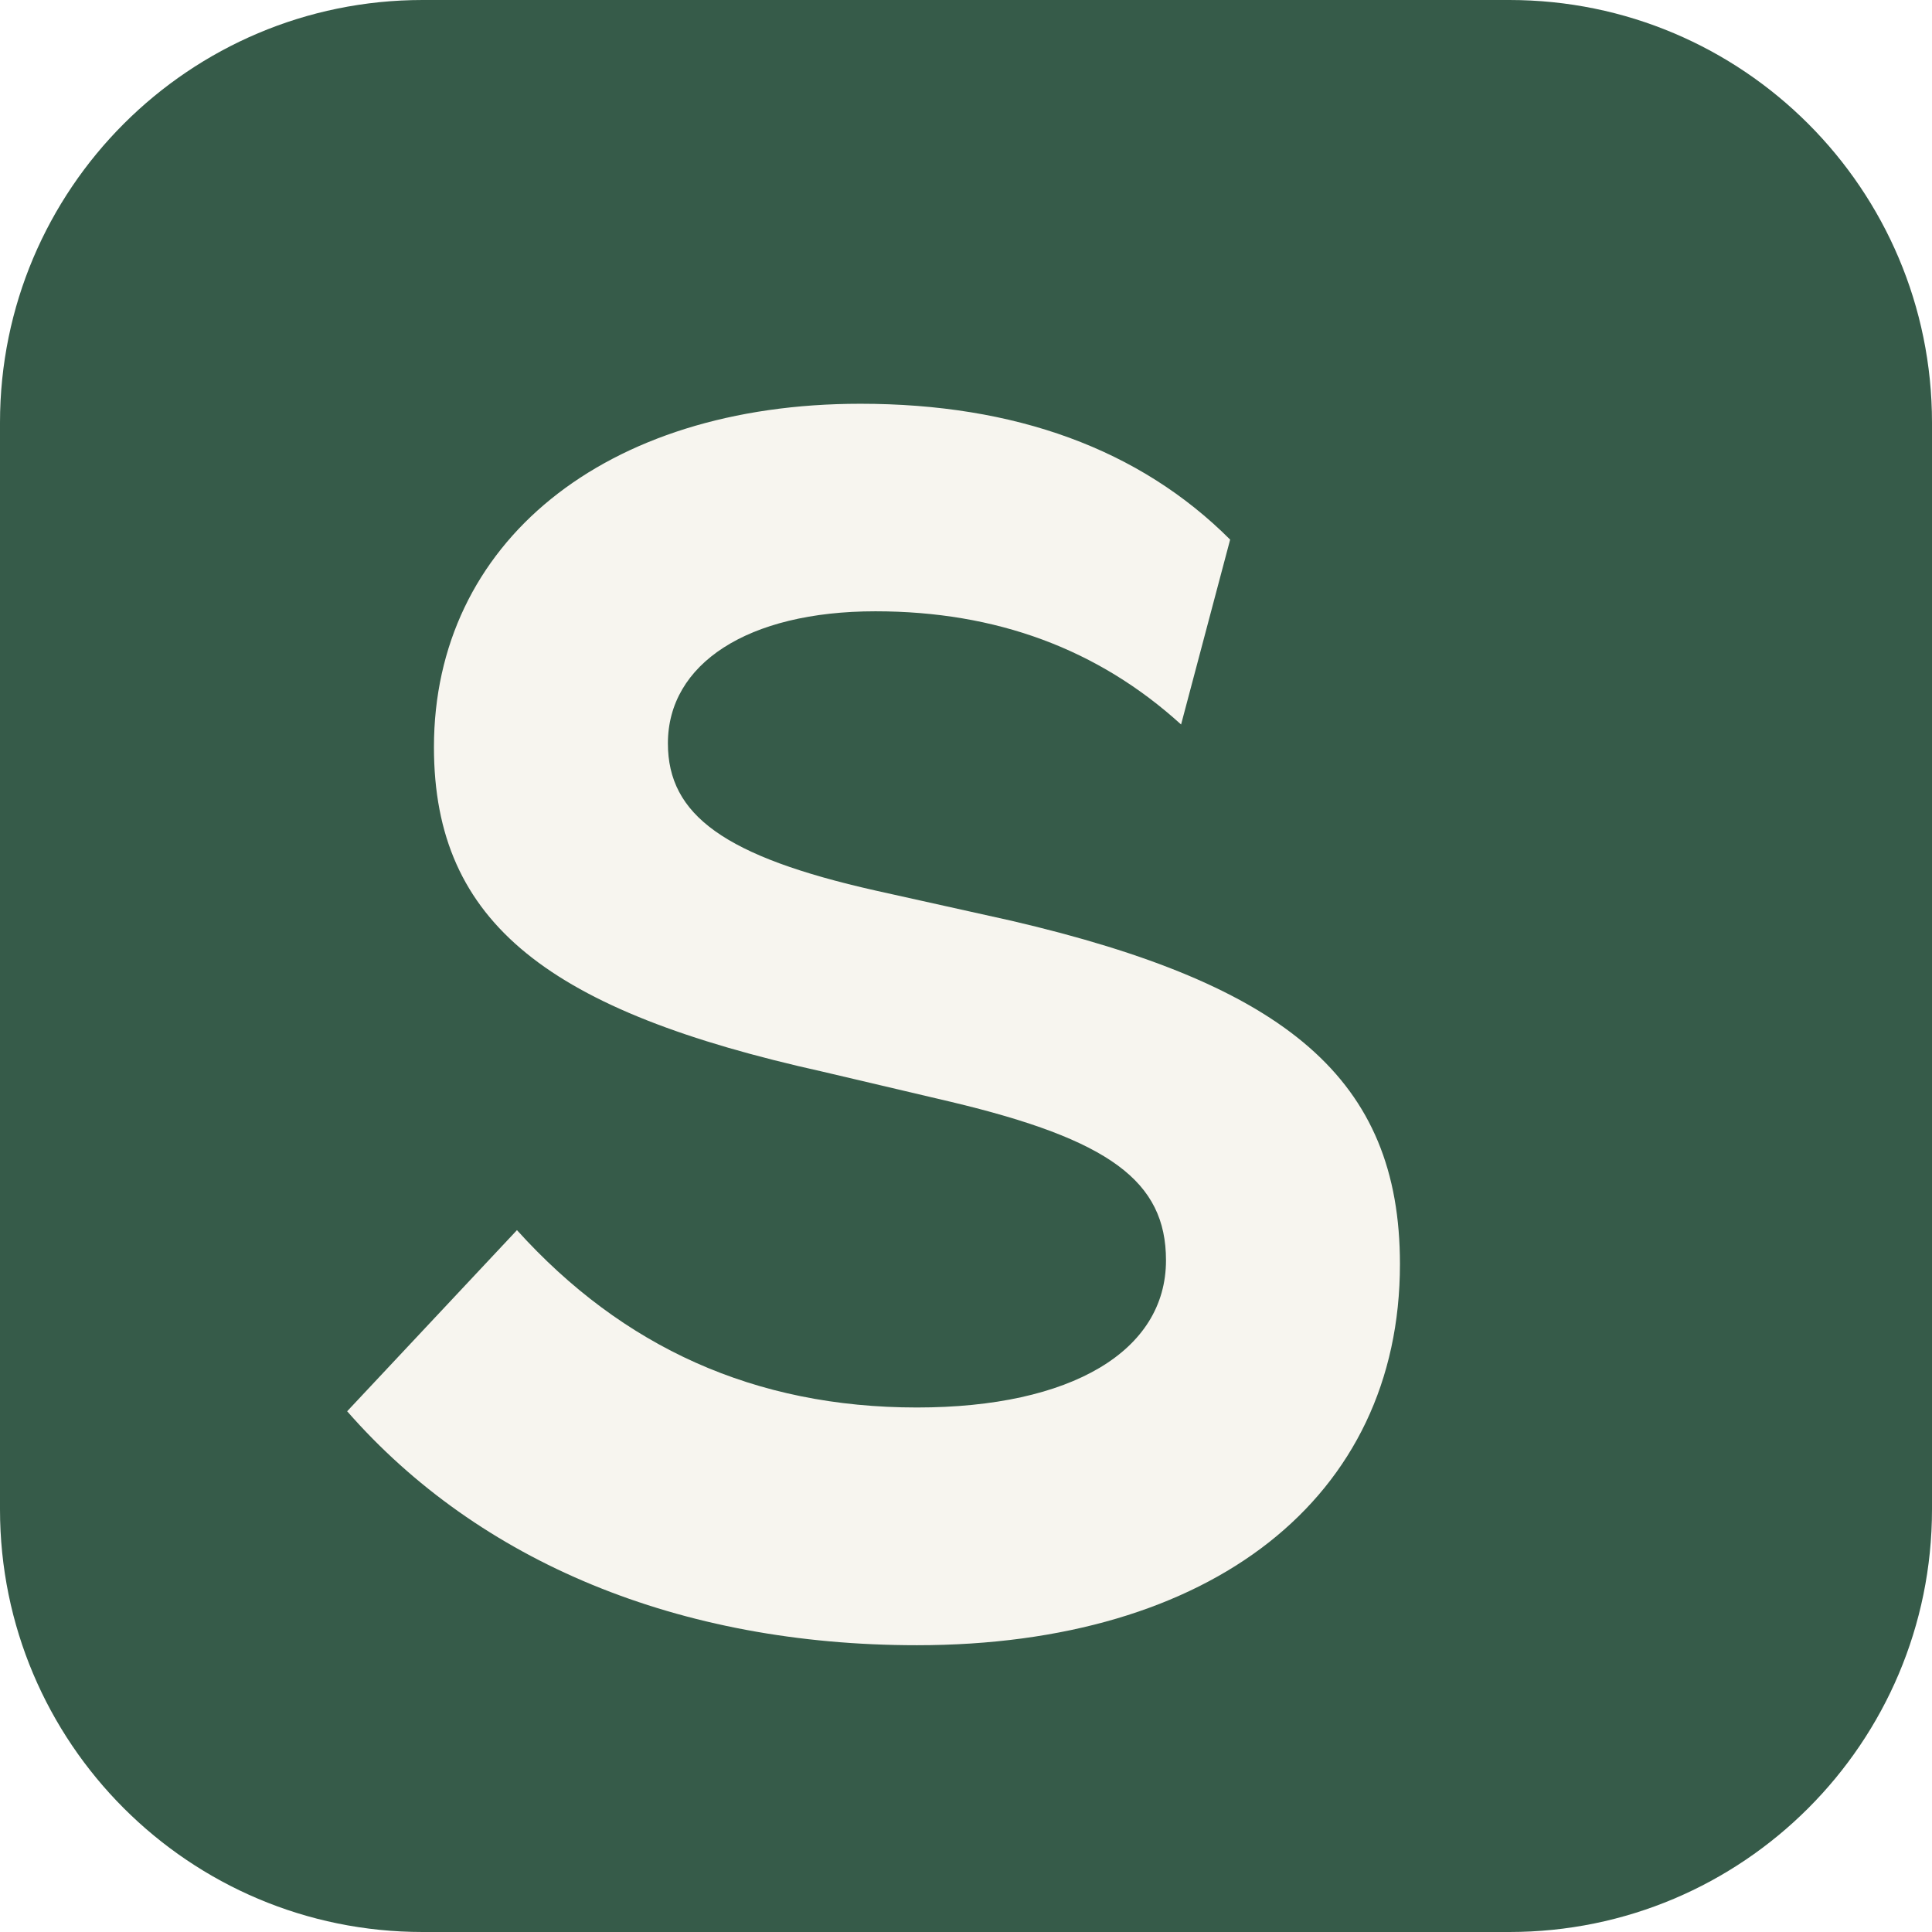
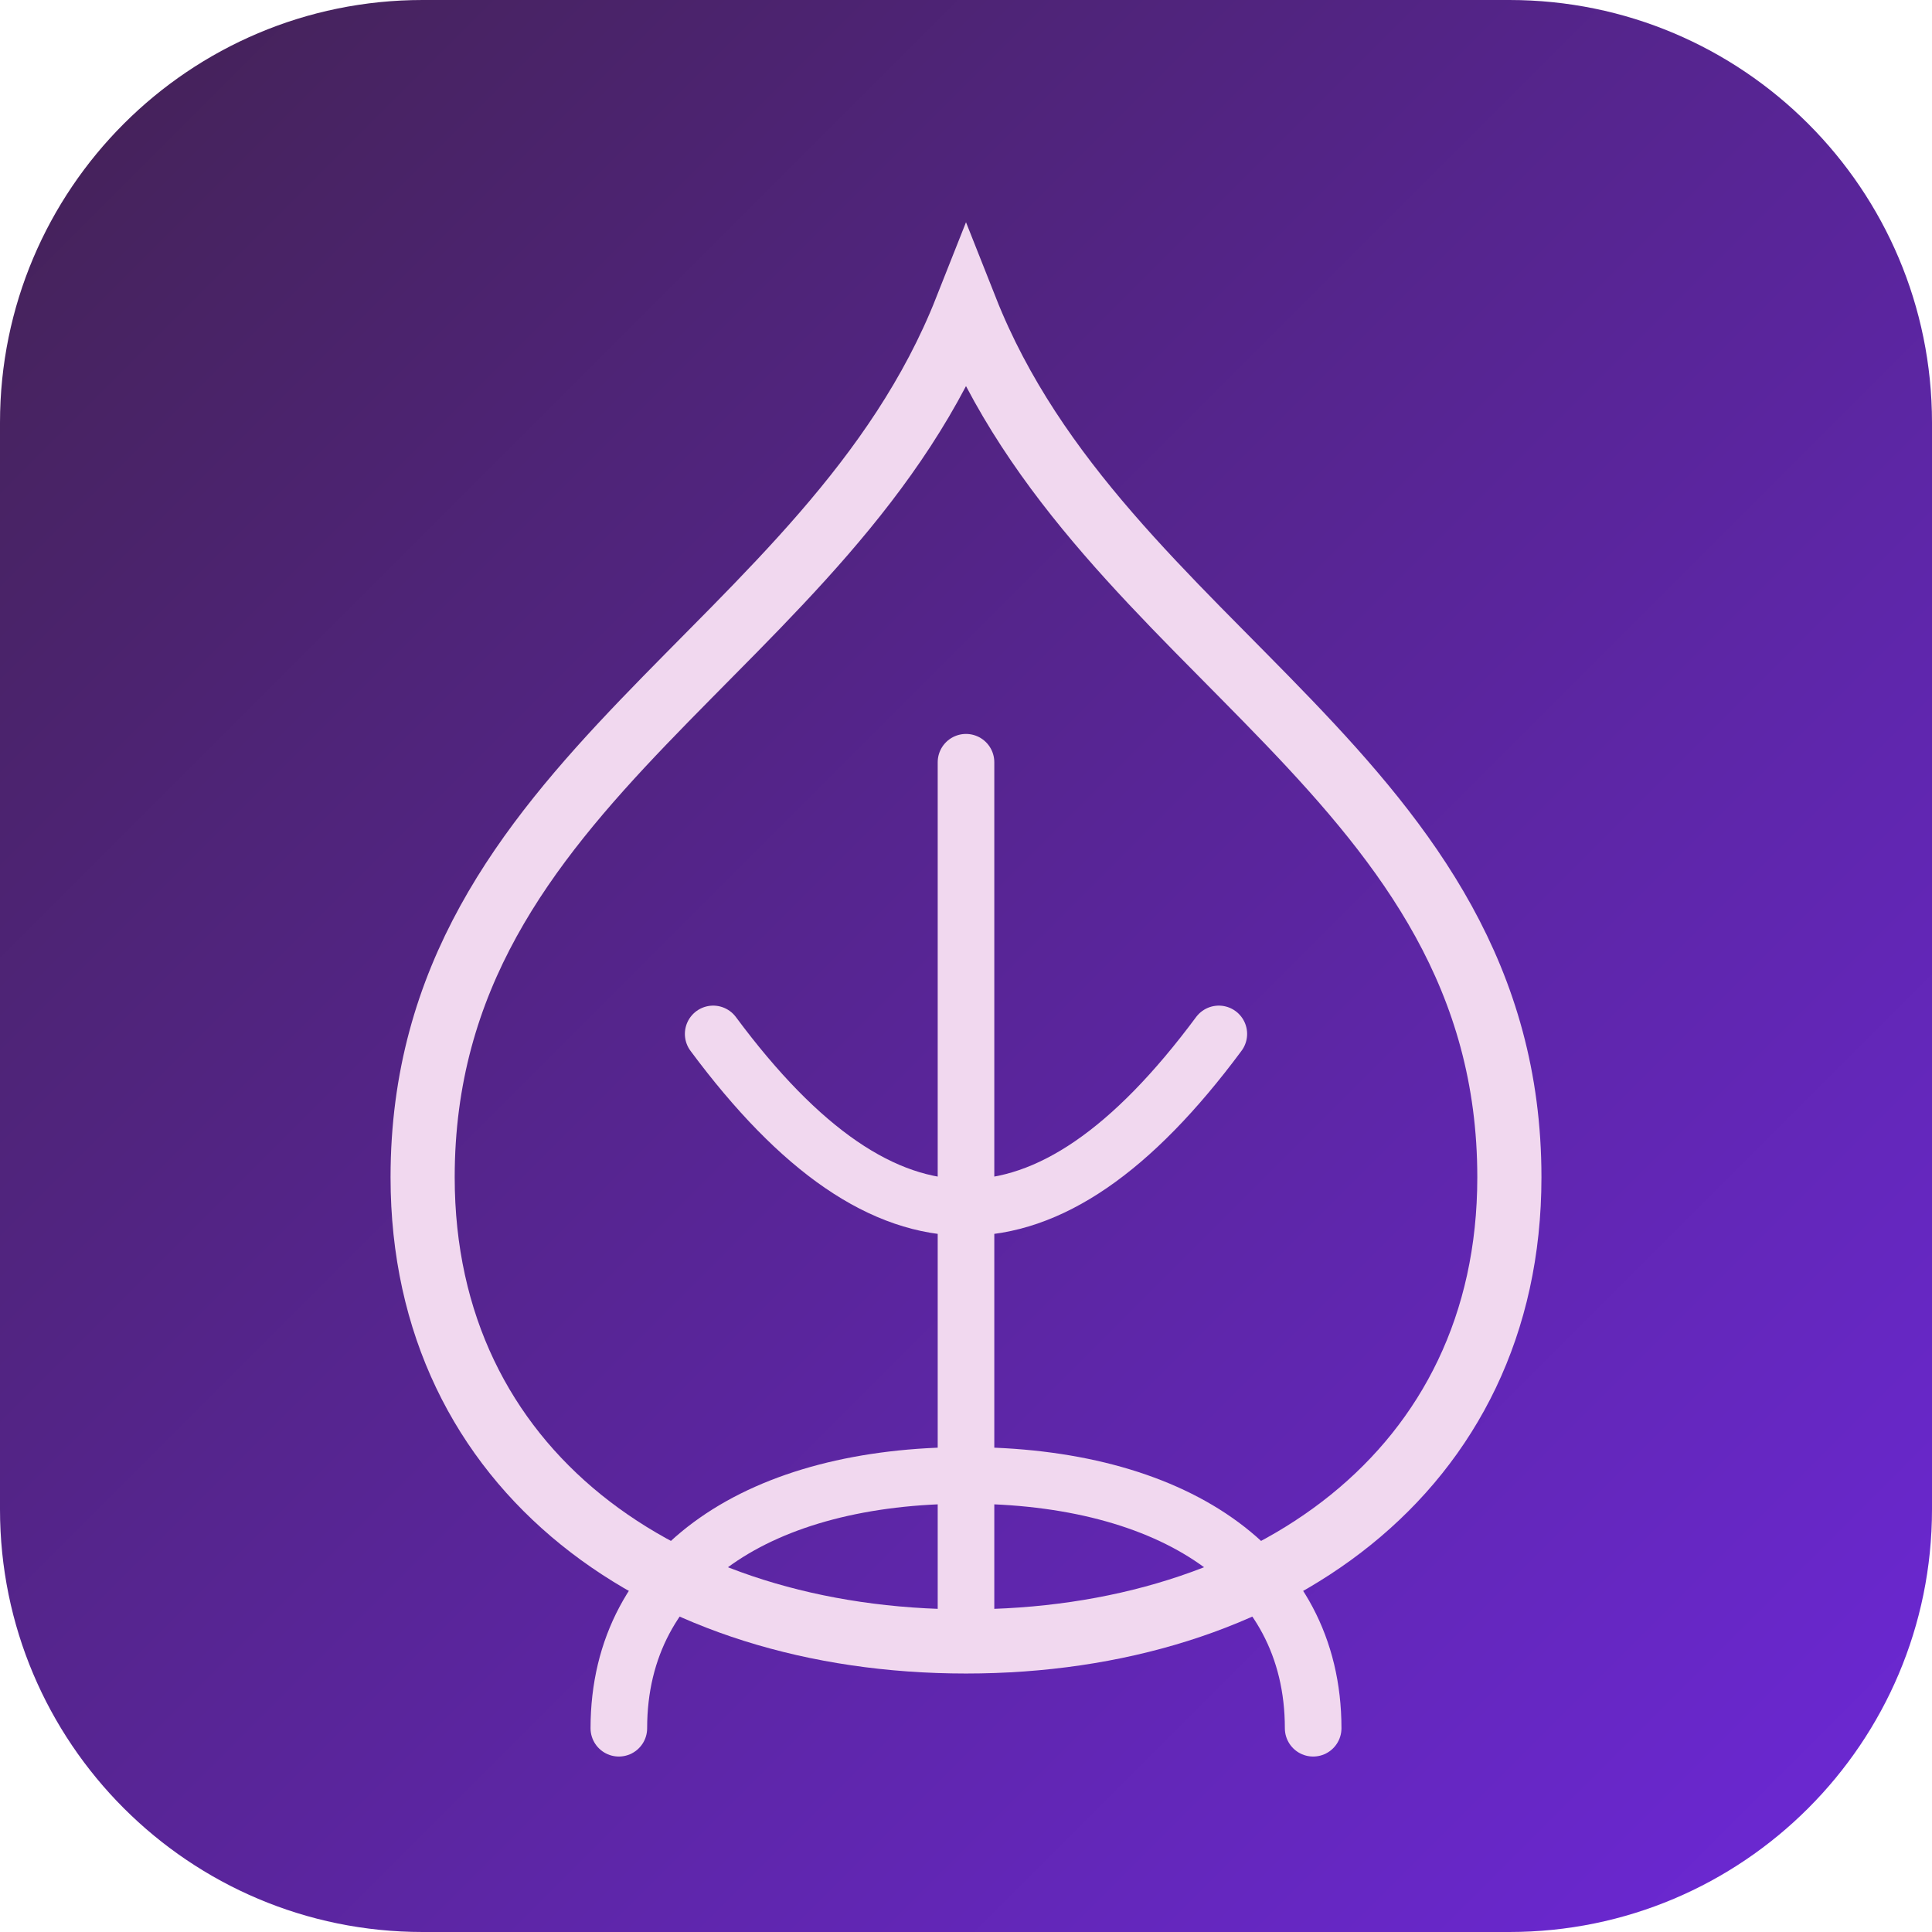
<svg xmlns="http://www.w3.org/2000/svg" viewBox="0 0 512 512">
-   <rect width="512" height="512" rx="112" fill="#365b49" />
-   <path d="M326 143c-24-24-57-36-98-36-68 0-113 37-113 91 0 47 31 70 103 86l34 8c42 10 57 21 57 42 0 24-25 39-66 39-43 0-78-16-106-47l-45 48c35 40 88 62 151 62 78 0 128-39 128-101 0-49-30-74-103-91l-36-8c-40-9-55-20-55-39 0-21 21-35 55-35 32 0 59 10 81 30z" fill="#f7f5ef" />
+   <defs>
+     <linearGradient id="g" x1="0" y1="0" x2="1" y2="1">
+       <stop stop-color="#432253" />
+       <stop offset="1" stop-color="#6d28d9" />
+     </linearGradient>
+   </defs>
+   <rect width="512" height="512" rx="112" fill="url(#g)" />
+   <path d="M256 82c-36 91-144 124-144 230 0 78 64 123 144 123s144-45 144-123C400 206 292 173 256 82Z" fill="none" stroke="#f1d8ef" stroke-width="17" />
+   <path d="M256 435V202m-67 72c23 31 45 46 67 46s44-15 67-46M164 458c0-43 38-67 92-67s92 24 92 67" fill="none" stroke="#f1d8ef" stroke-width="15" stroke-linecap="round" />
</svg>
